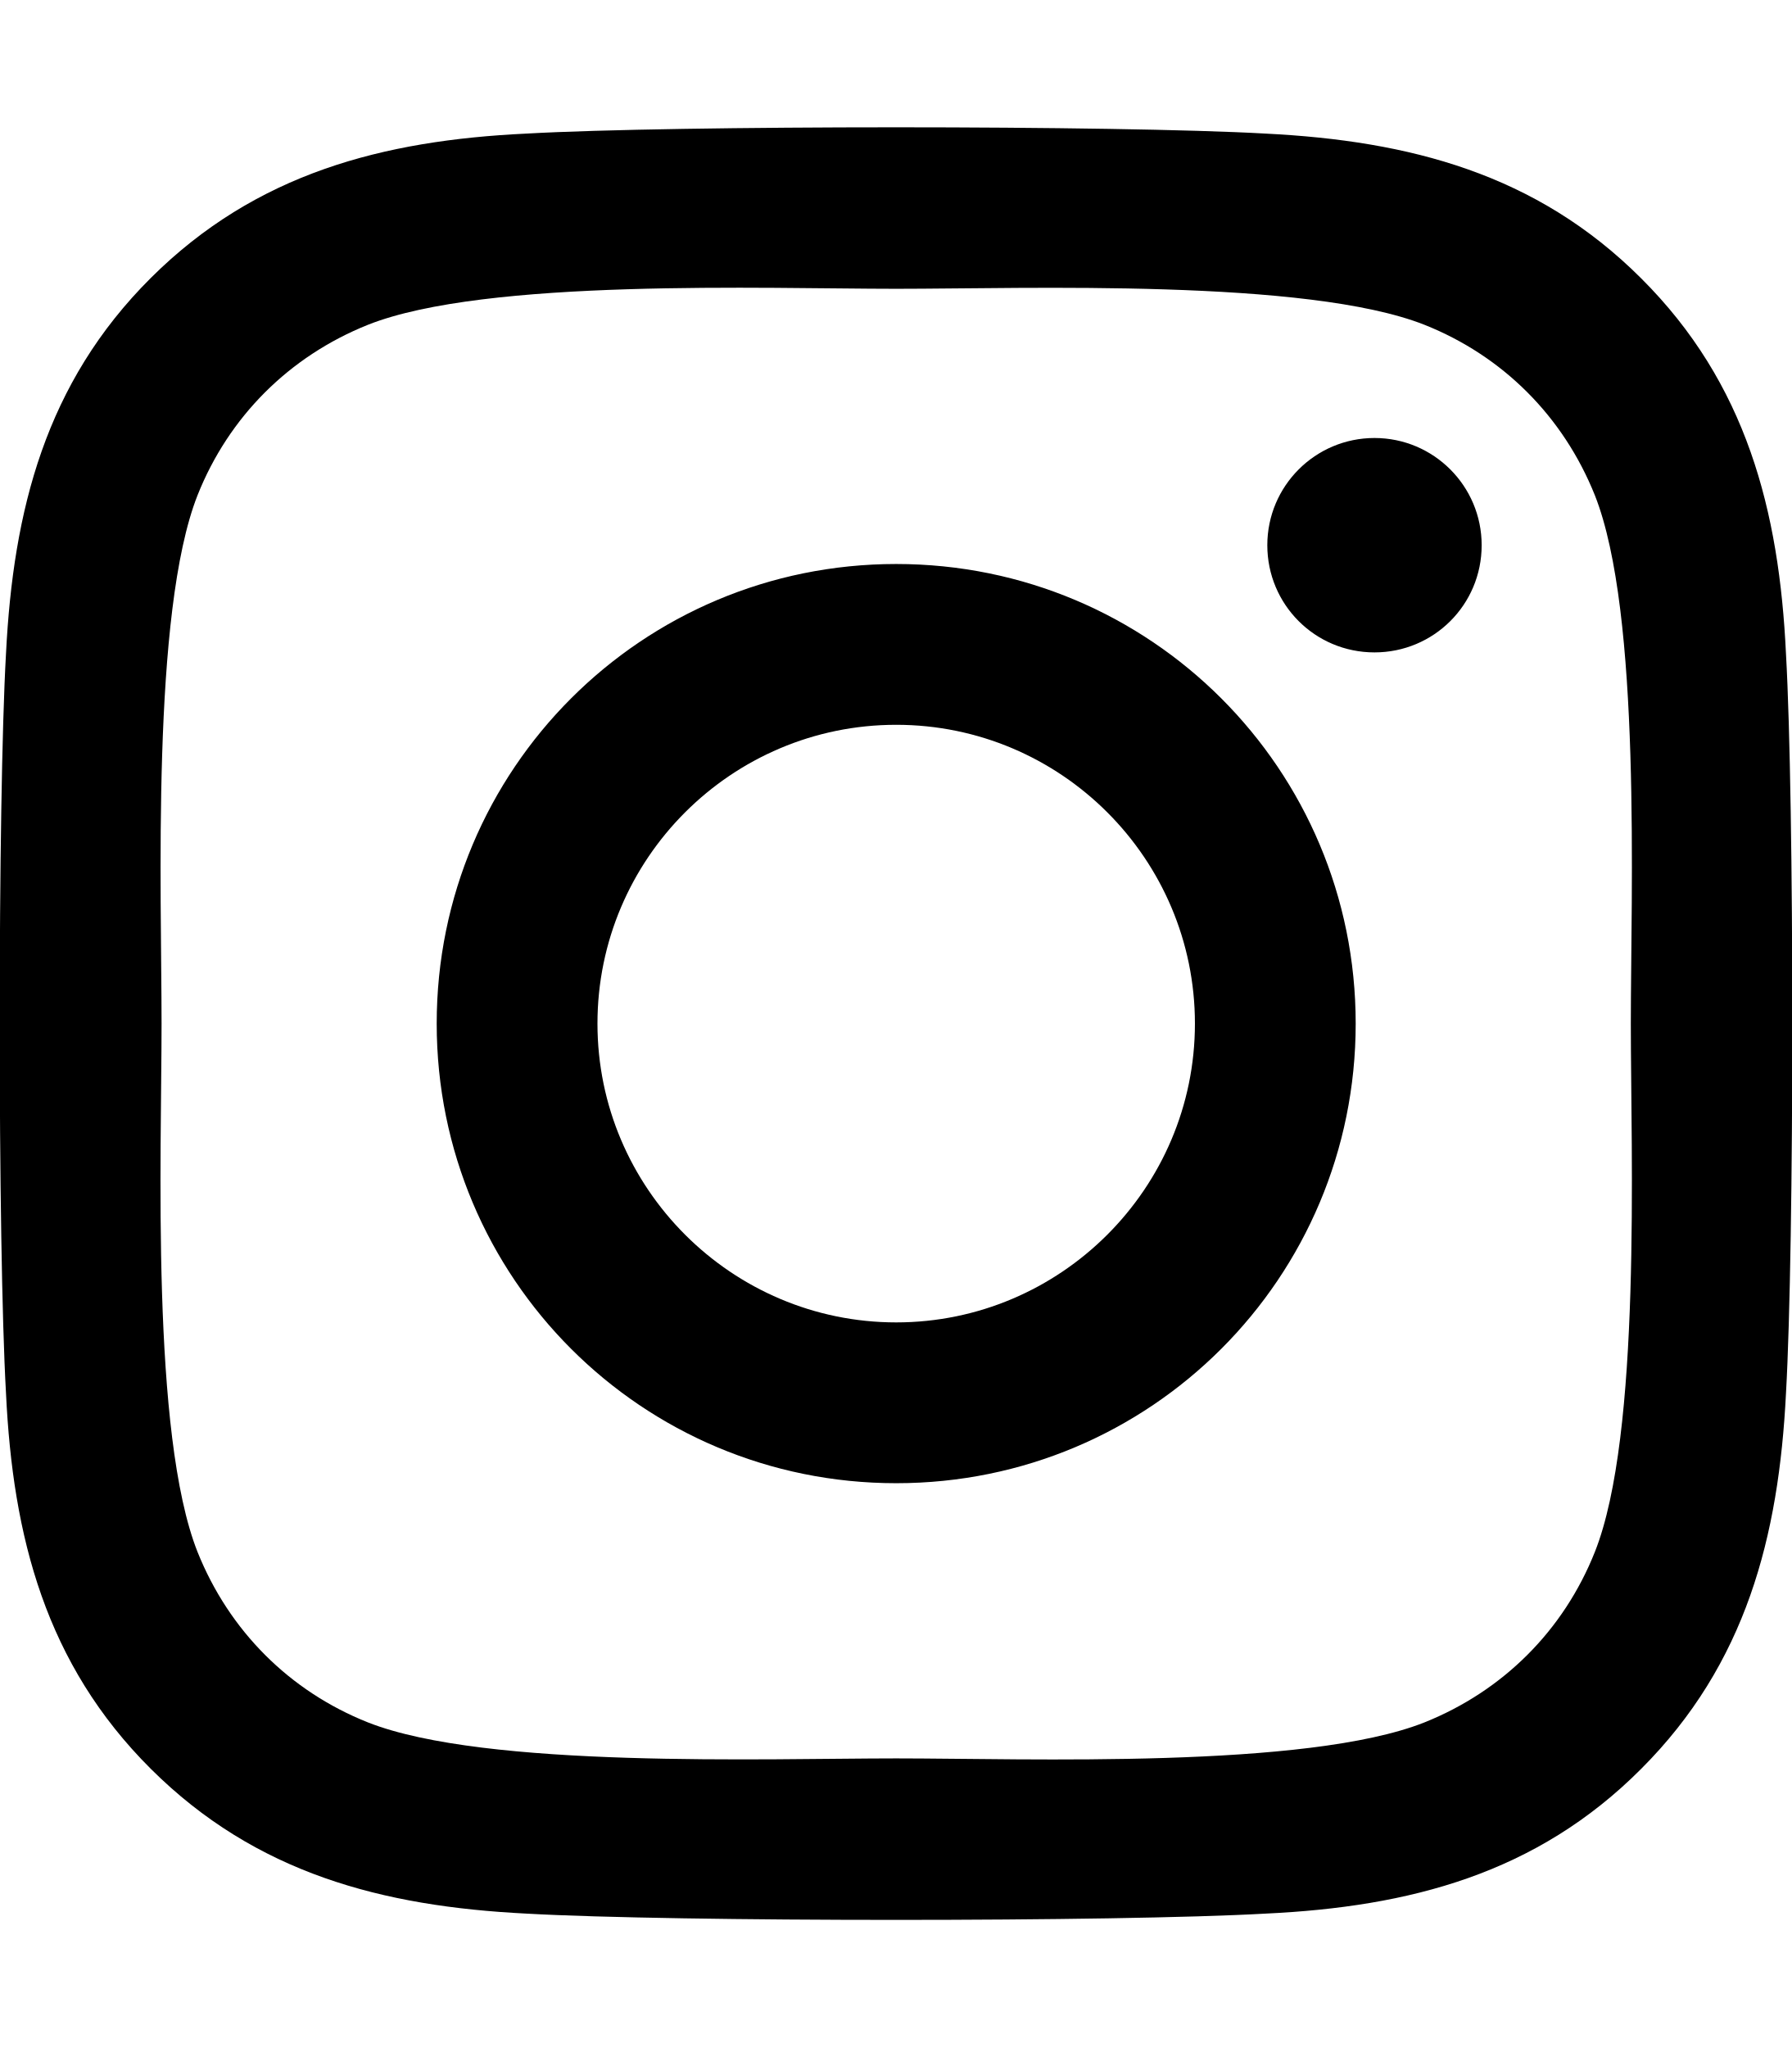
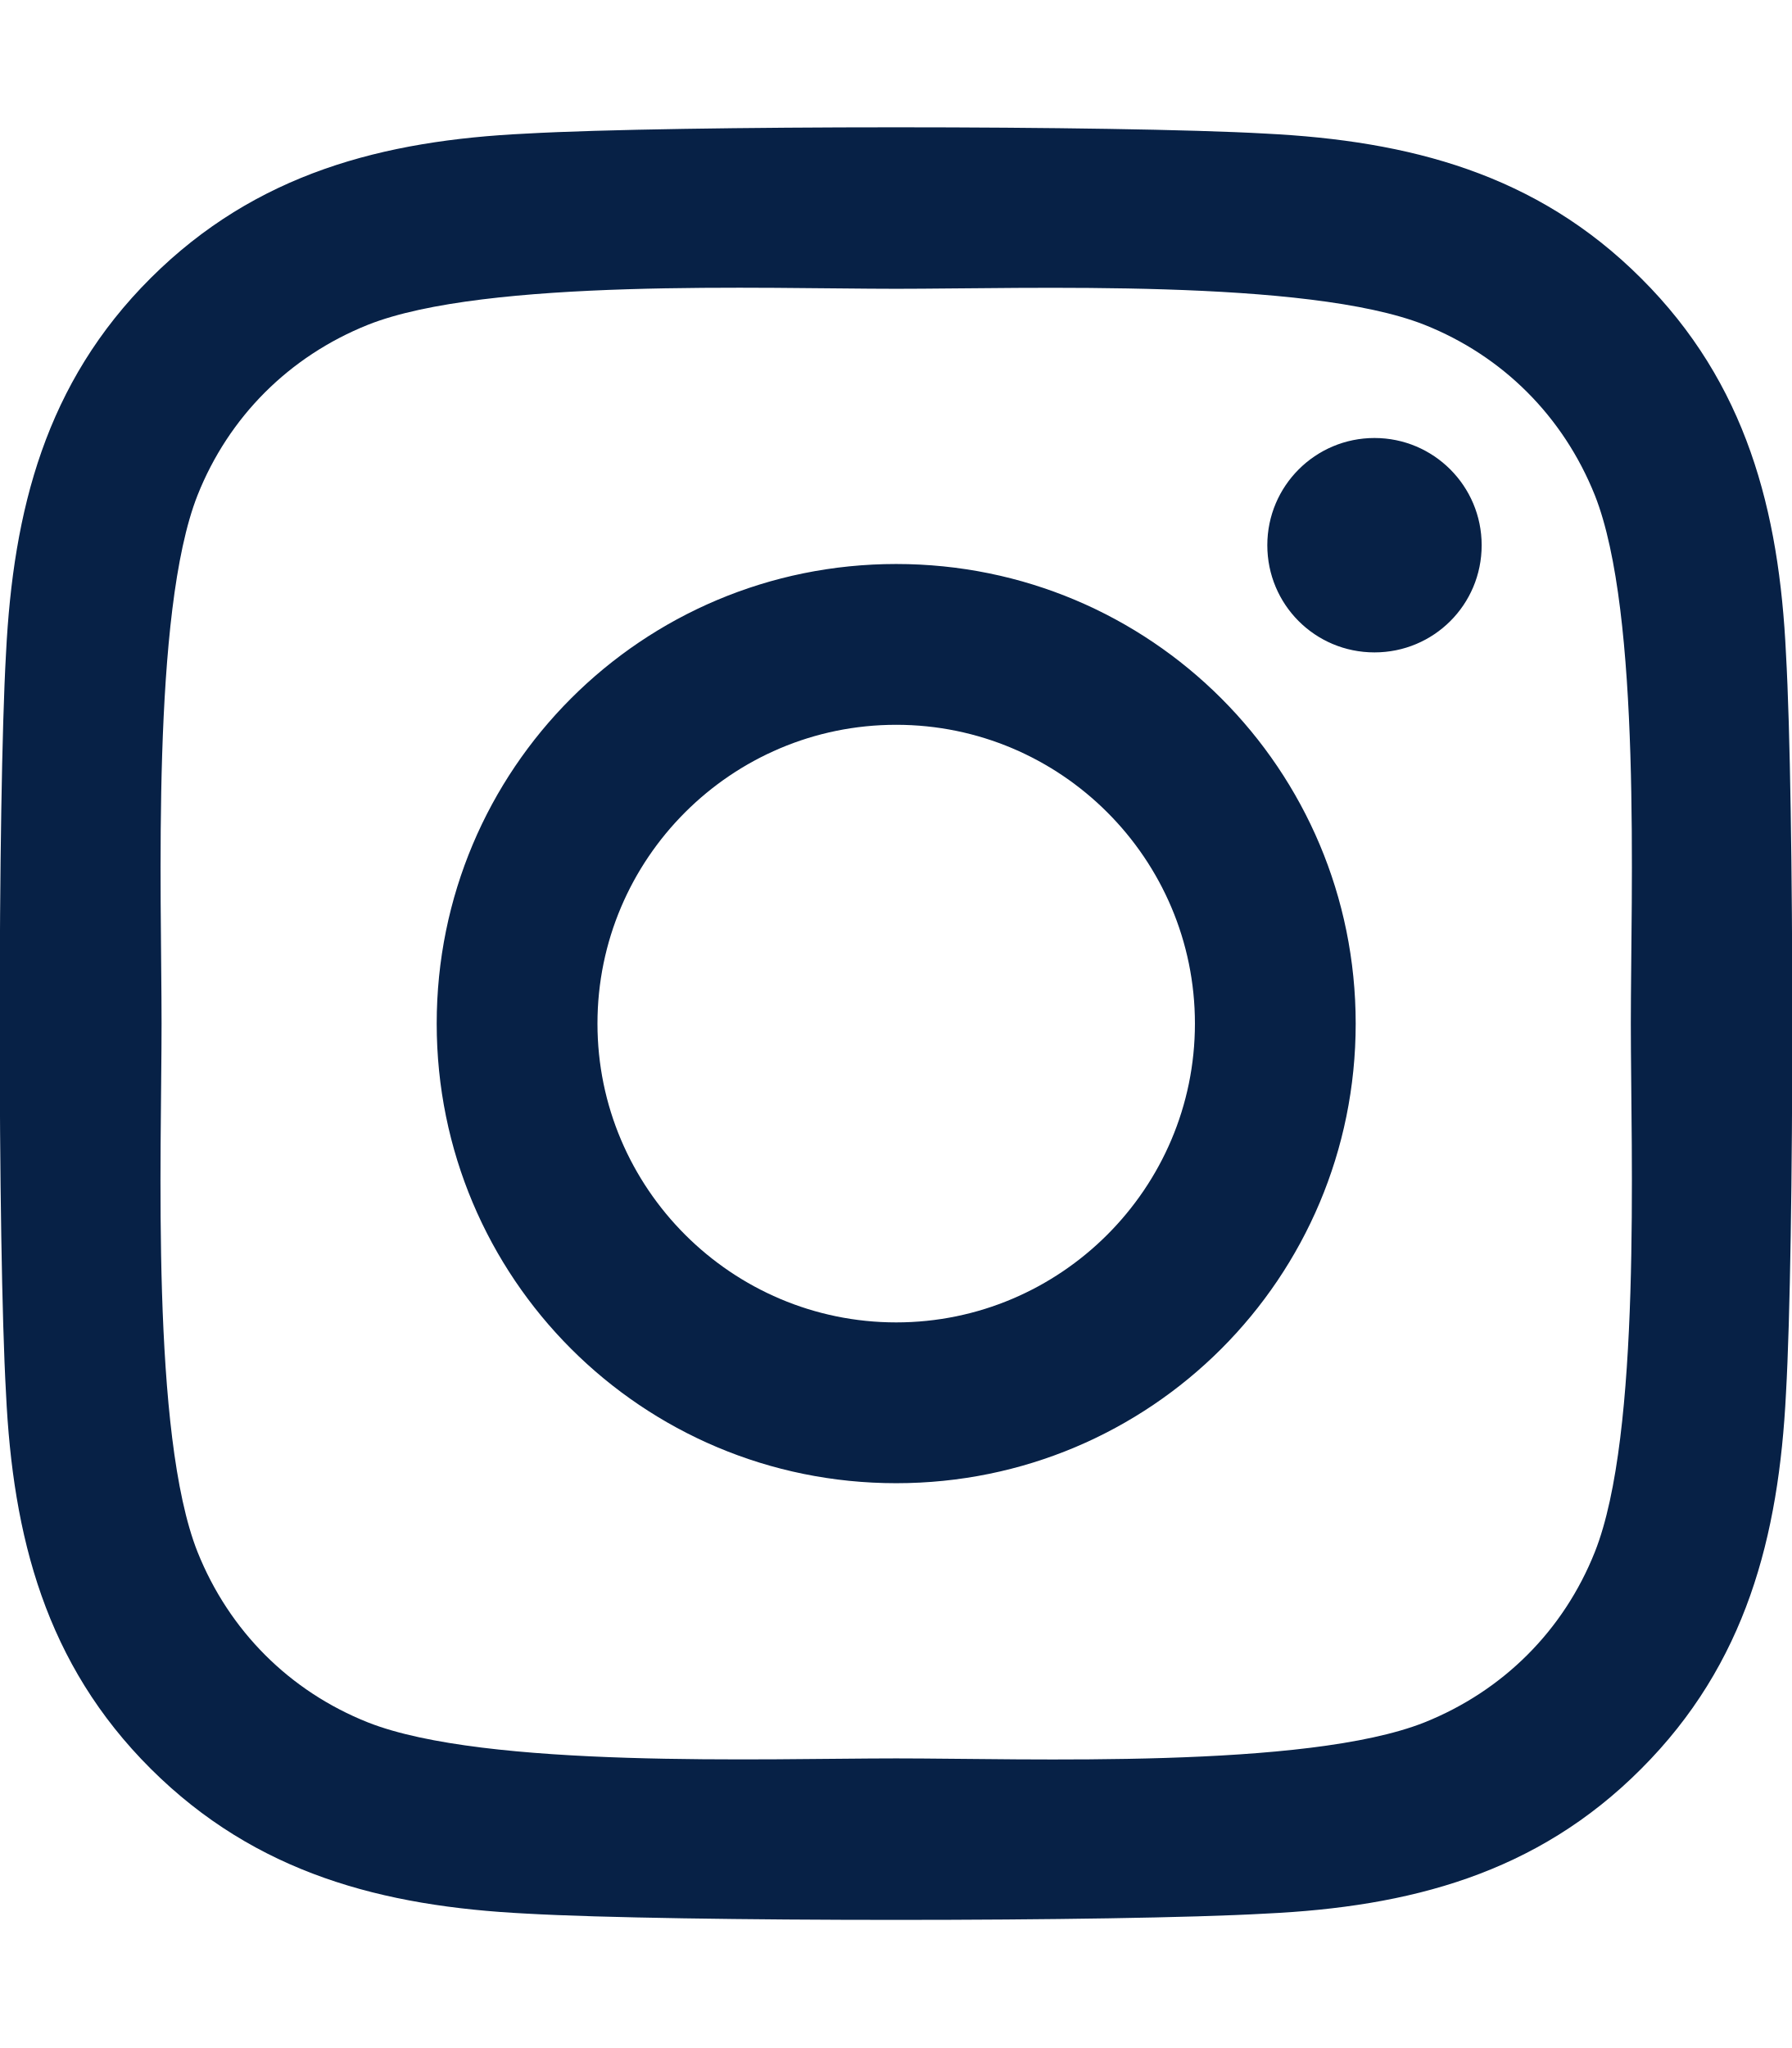
<svg xmlns="http://www.w3.org/2000/svg" viewBox="0 0 448 512">
-   <path d="M224.1 141c-63.6 0-114.9 51.3-114.9 114.9s51.3 114.9 114.9 114.9S339 319.5 339 255.9 287.7 141 224.1 141zm0 189.6c-41.1 0-74.7-33.5-74.7-74.7s33.5-74.7 74.7-74.7 74.7 33.5 74.7 74.7-33.6 74.7-74.7 74.7zm146.4-194.3c0 14.9-12 26.8-26.8 26.8-14.9 0-26.8-12-26.8-26.8s12-26.8 26.8-26.8 26.8 12 26.8 26.8zm76.1 27.2c-1.7-35.9-9.9-67.7-36.2-93.9-26.2-26.2-58-34.4-93.9-36.2-37-2.1-147.9-2.1-184.9 0-35.8 1.7-67.6 9.9-93.9 36.1s-34.4 58-36.2 93.9c-2.1 37-2.1 147.9 0 184.9 1.7 35.9 9.9 67.7 36.2 93.9s58 34.4 93.9 36.2c37 2.1 147.9 2.1 184.9 0 35.9-1.7 67.7-9.9 93.9-36.2 26.2-26.2 34.4-58 36.2-93.9 2.1-37 2.1-147.8 0-184.8zM398.8 388c-7.8 19.6-22.9 34.7-42.6 42.6-29.5 11.7-99.5 9-132.1 9s-102.7 2.6-132.1-9c-19.6-7.8-34.7-22.9-42.6-42.6-11.7-29.5-9-99.5-9-132.1s-2.6-102.7 9-132.1c7.8-19.6 22.9-34.7 42.6-42.6 29.5-11.7 99.5-9 132.1-9s102.7-2.6 132.1 9c19.6 7.8 34.7 22.9 42.6 42.6 11.7 29.5 9 99.5 9 132.1s2.7 102.7-9 132.1z" />
+   <path fill="#072146" d="M224.1 141c-63.6 0-114.9 51.3-114.9 114.9s51.3 114.9 114.9 114.9S339 319.5 339 255.9 287.7 141 224.1 141zm0 189.6c-41.1 0-74.7-33.5-74.7-74.7s33.5-74.7 74.7-74.7 74.7 33.5 74.7 74.7-33.6 74.7-74.7 74.7zm146.4-194.3c0 14.9-12 26.8-26.8 26.8-14.9 0-26.8-12-26.8-26.8s12-26.8 26.8-26.8 26.8 12 26.8 26.8zm76.1 27.2c-1.7-35.9-9.9-67.7-36.2-93.9-26.2-26.2-58-34.4-93.9-36.2-37-2.1-147.9-2.1-184.9 0-35.8 1.7-67.6 9.9-93.9 36.1s-34.4 58-36.2 93.9c-2.1 37-2.1 147.9 0 184.9 1.7 35.9 9.9 67.7 36.2 93.9s58 34.4 93.9 36.2c37 2.1 147.9 2.1 184.9 0 35.9-1.7 67.7-9.9 93.9-36.2 26.2-26.2 34.4-58 36.2-93.9 2.1-37 2.1-147.8 0-184.8zM398.8 388c-7.8 19.6-22.9 34.7-42.6 42.6-29.5 11.7-99.5 9-132.1 9s-102.7 2.6-132.1-9c-19.6-7.8-34.7-22.9-42.6-42.6-11.7-29.5-9-99.5-9-132.1s-2.6-102.7 9-132.1c7.8-19.6 22.9-34.7 42.6-42.6 29.5-11.7 99.5-9 132.1-9s102.7-2.6 132.1 9c19.6 7.8 34.7 22.9 42.6 42.6 11.7 29.5 9 99.5 9 132.1s2.7 102.7-9 132.1z" />
</svg>
